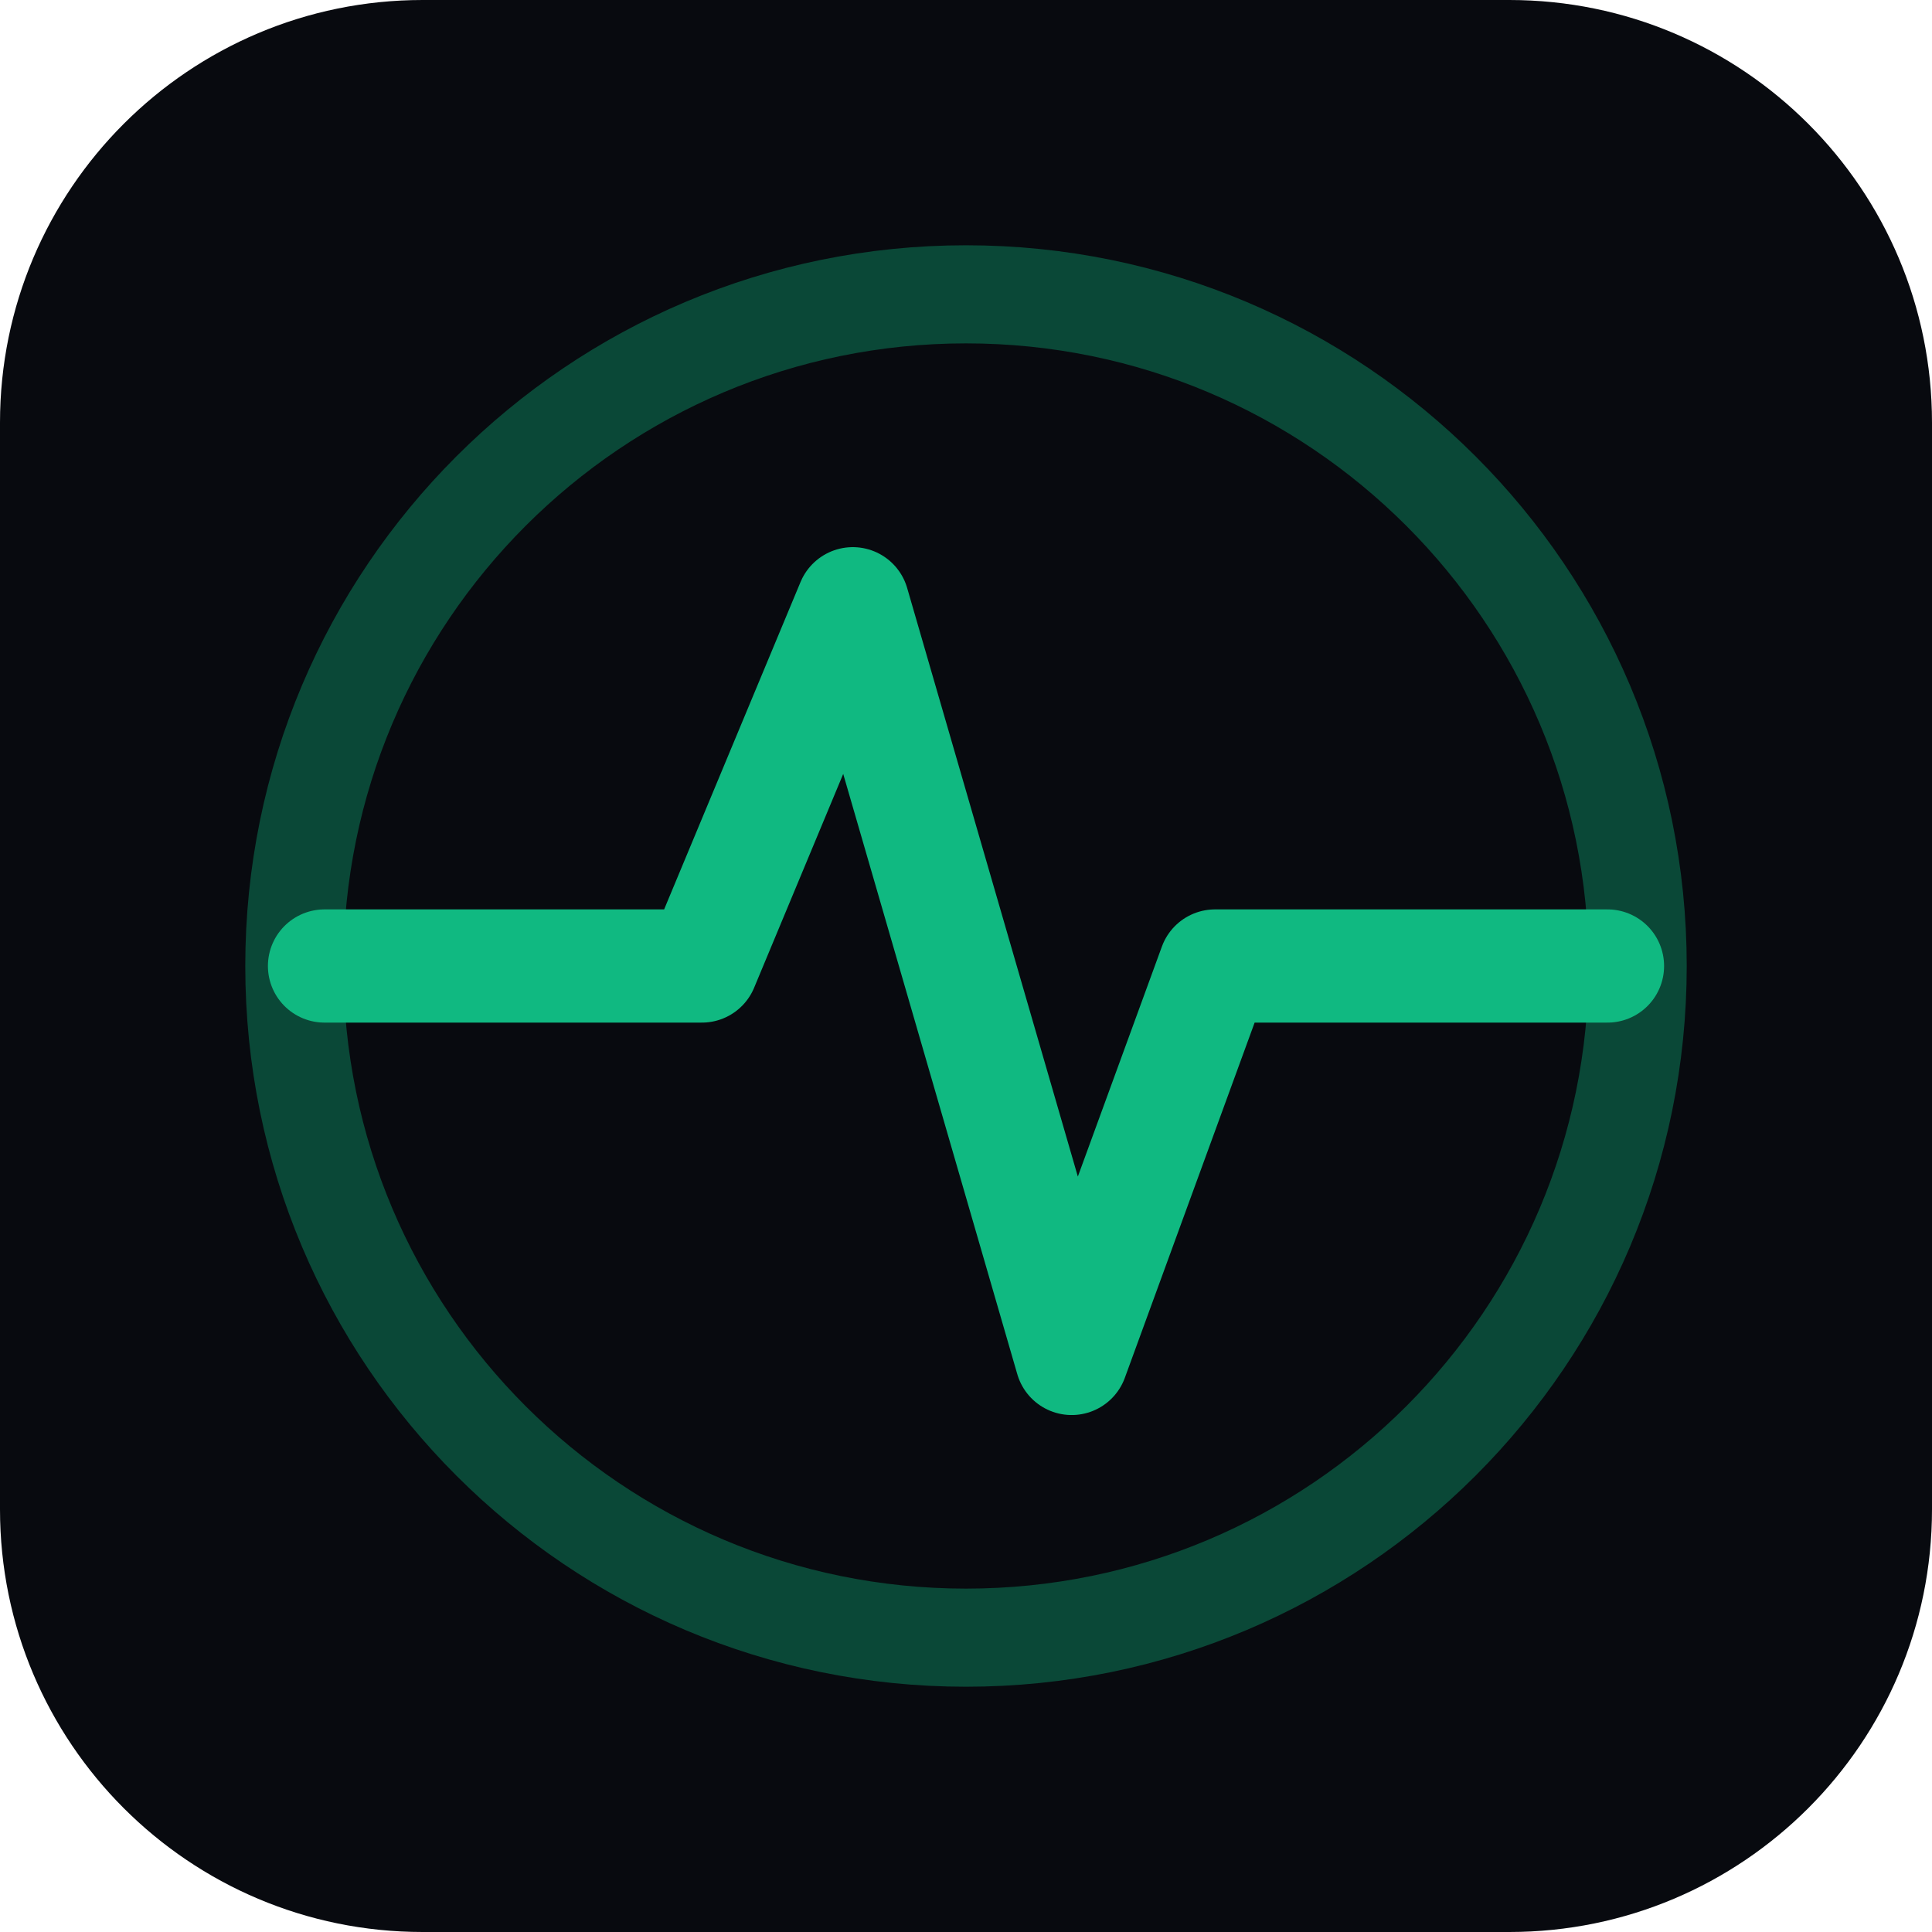
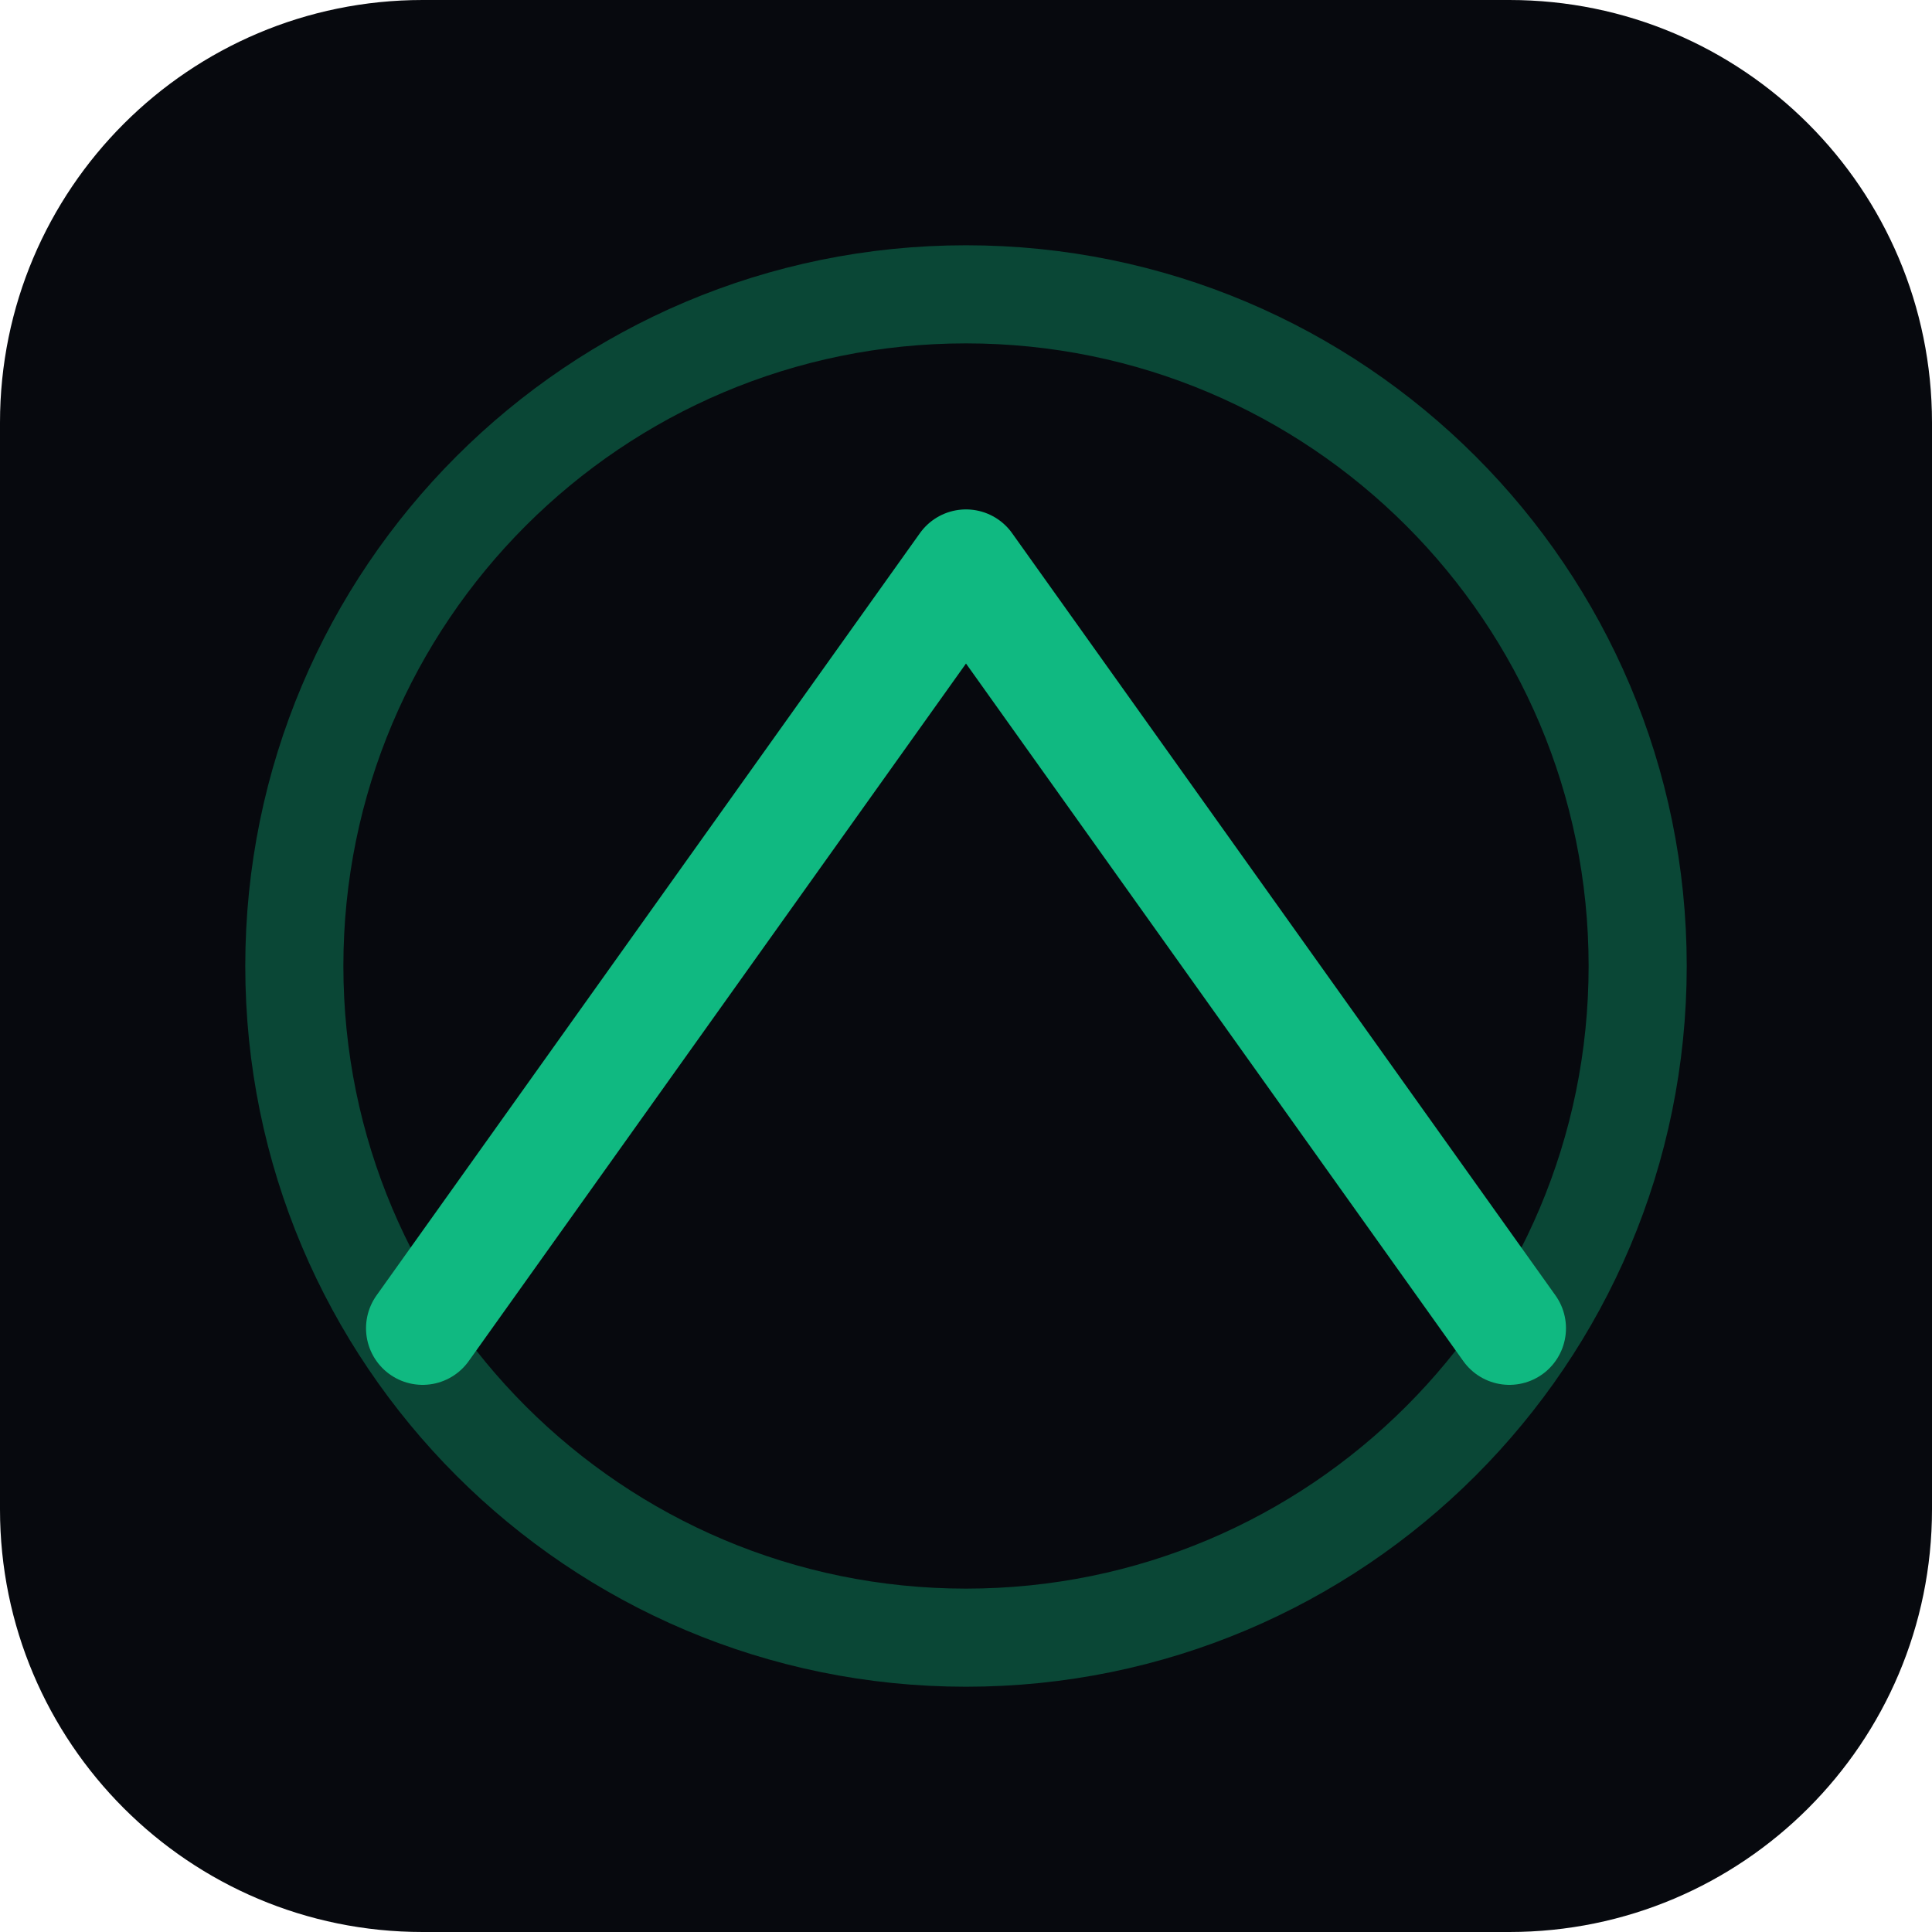
<svg xmlns="http://www.w3.org/2000/svg" viewBox="0 0 512 512">
-   <rect width="512" height="512" rx="112" fill="#080A0F" />
+   <rect width="512" height="512" rx="112" fill="#07090E" />
  <circle cx="256" cy="256" r="178" fill="none" stroke="#10B981" stroke-opacity="0.35" stroke-width="26" />
-   <polyline points="86,256 186,256 226,160 284,360 322,256 426,256" fill="none" stroke="#10B981" stroke-width="30" stroke-linecap="round" stroke-linejoin="round" />
+   <polyline points="112,352 256,150 400,352" fill="none" stroke="#10B981" stroke-width="30" stroke-linecap="round" stroke-linejoin="round" />
</svg>
